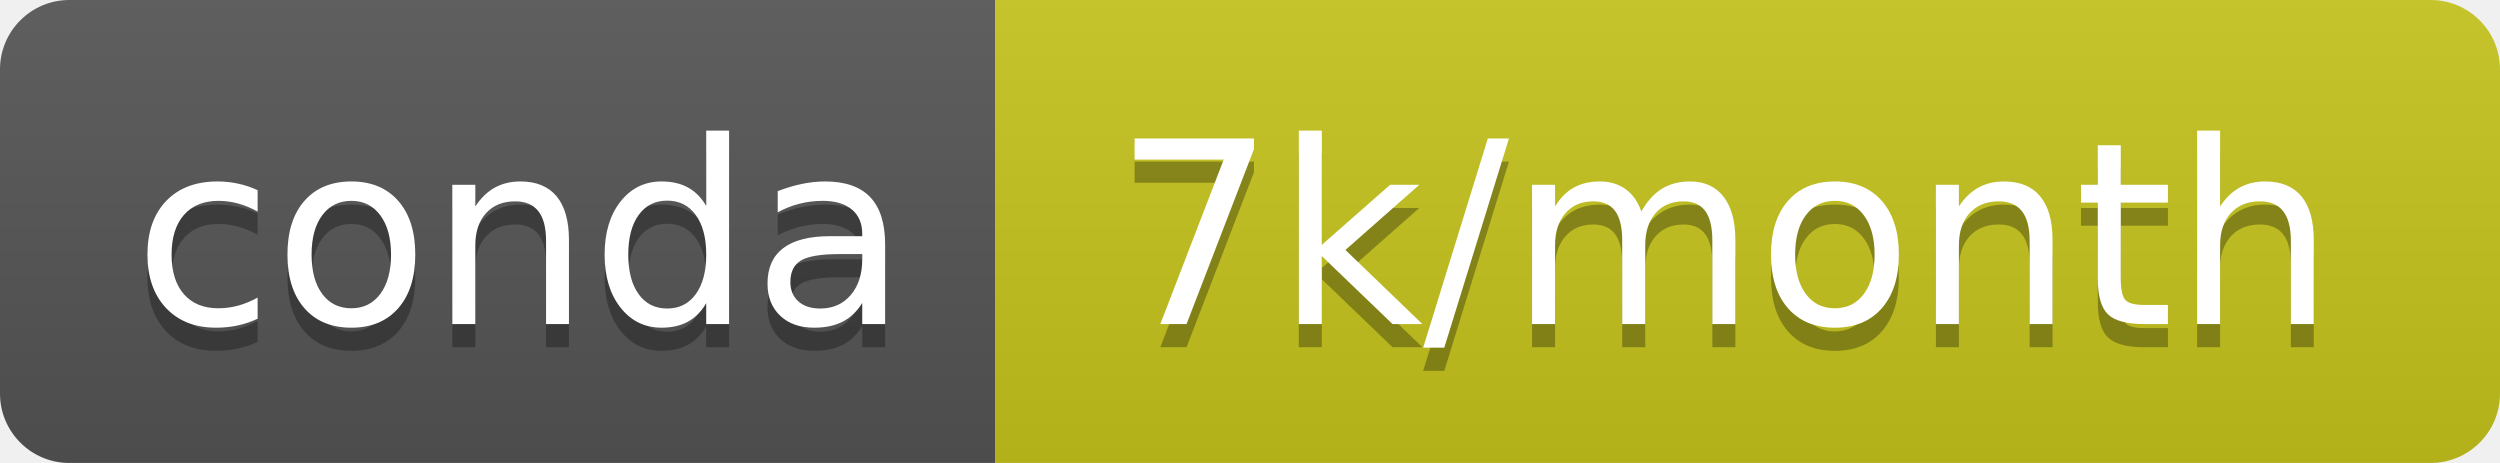
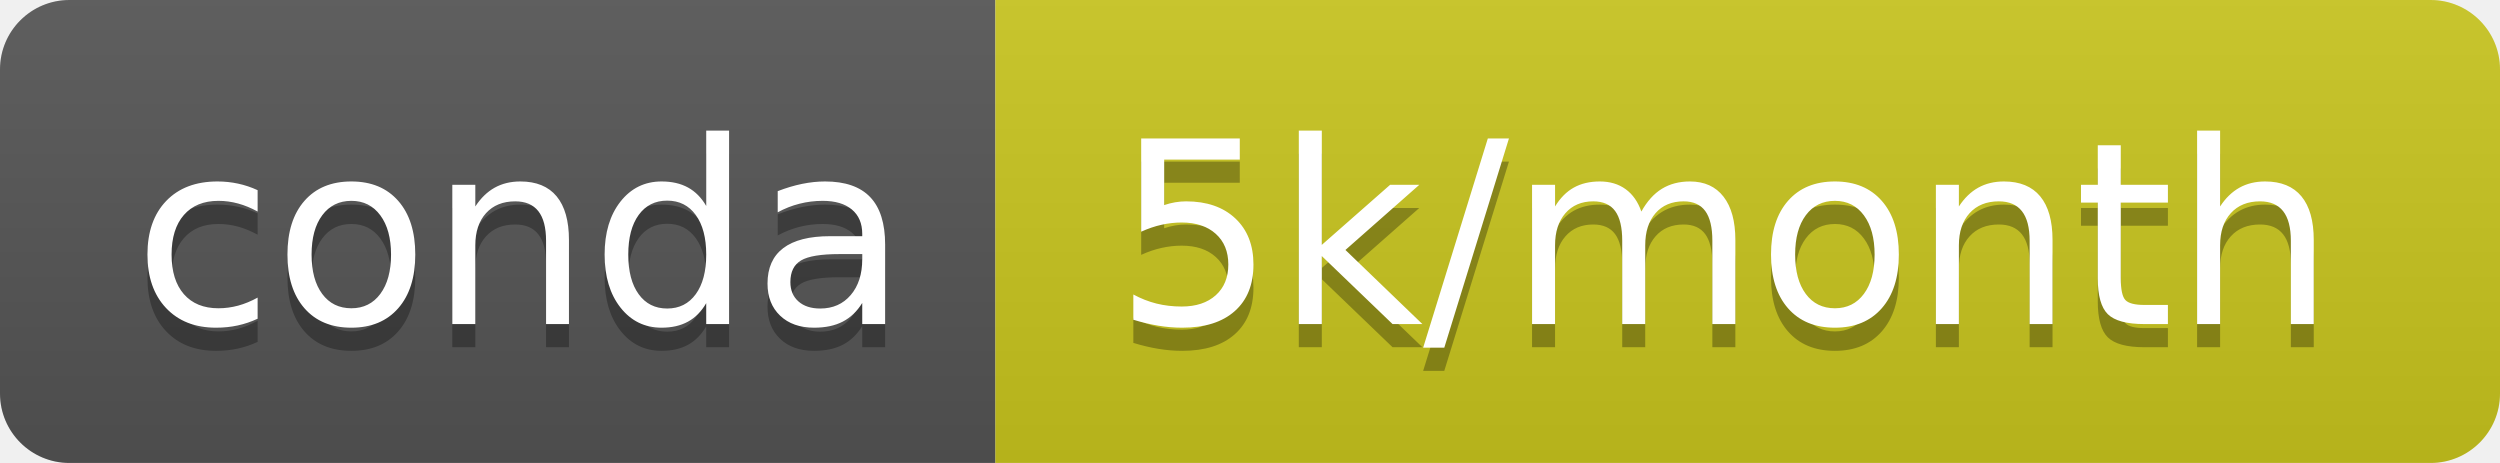
<svg xmlns="http://www.w3.org/2000/svg" width="108" height="20">
  <linearGradient id="b" x2="0" y2="100%">
    <stop offset="0" stop-color="#bbb" stop-opacity=".1" />
    <stop offset="1" stop-opacity=".1" />
  </linearGradient>
  <clipPath id="a">
    <rect width="108" height="20" rx="3" fill="#fff" />
  </clipPath>
  <g clip-path="url(#a)">
    <path fill="#555" d="M0 0h43v20H0z" />
-     <path fill="#c6c51d" d="M43 0h65v20H43z" />
+     <path fill="#cac61e" d="M43 0h65v20H43z" />
    <path fill="url(#b)" d="M0 0h108v20H0z" />
  </g>
  <g fill="#fff" text-anchor="middle" font-family="DejaVu Sans,Verdana,Geneva,sans-serif" font-size="110">
    <text x="225" y="150" fill="#010101" fill-opacity=".3" transform="scale(.1)" textLength="330">conda</text>
    <text x="225" y="140" transform="scale(.1)" textLength="330">conda</text>
-     <text x="745" y="150" fill="#010101" fill-opacity=".3" transform="scale(.1)" textLength="550">7k/month</text>
-     <text x="745" y="140" transform="scale(.1)" textLength="550">7k/month</text>
+     <text x="745" y="150" fill="#010101" fill-opacity=".3" transform="scale(.1)" textLength="550">5k/month</text>
+     <text x="745" y="140" transform="scale(.1)" textLength="550">5k/month</text>
  </g>
</svg>
